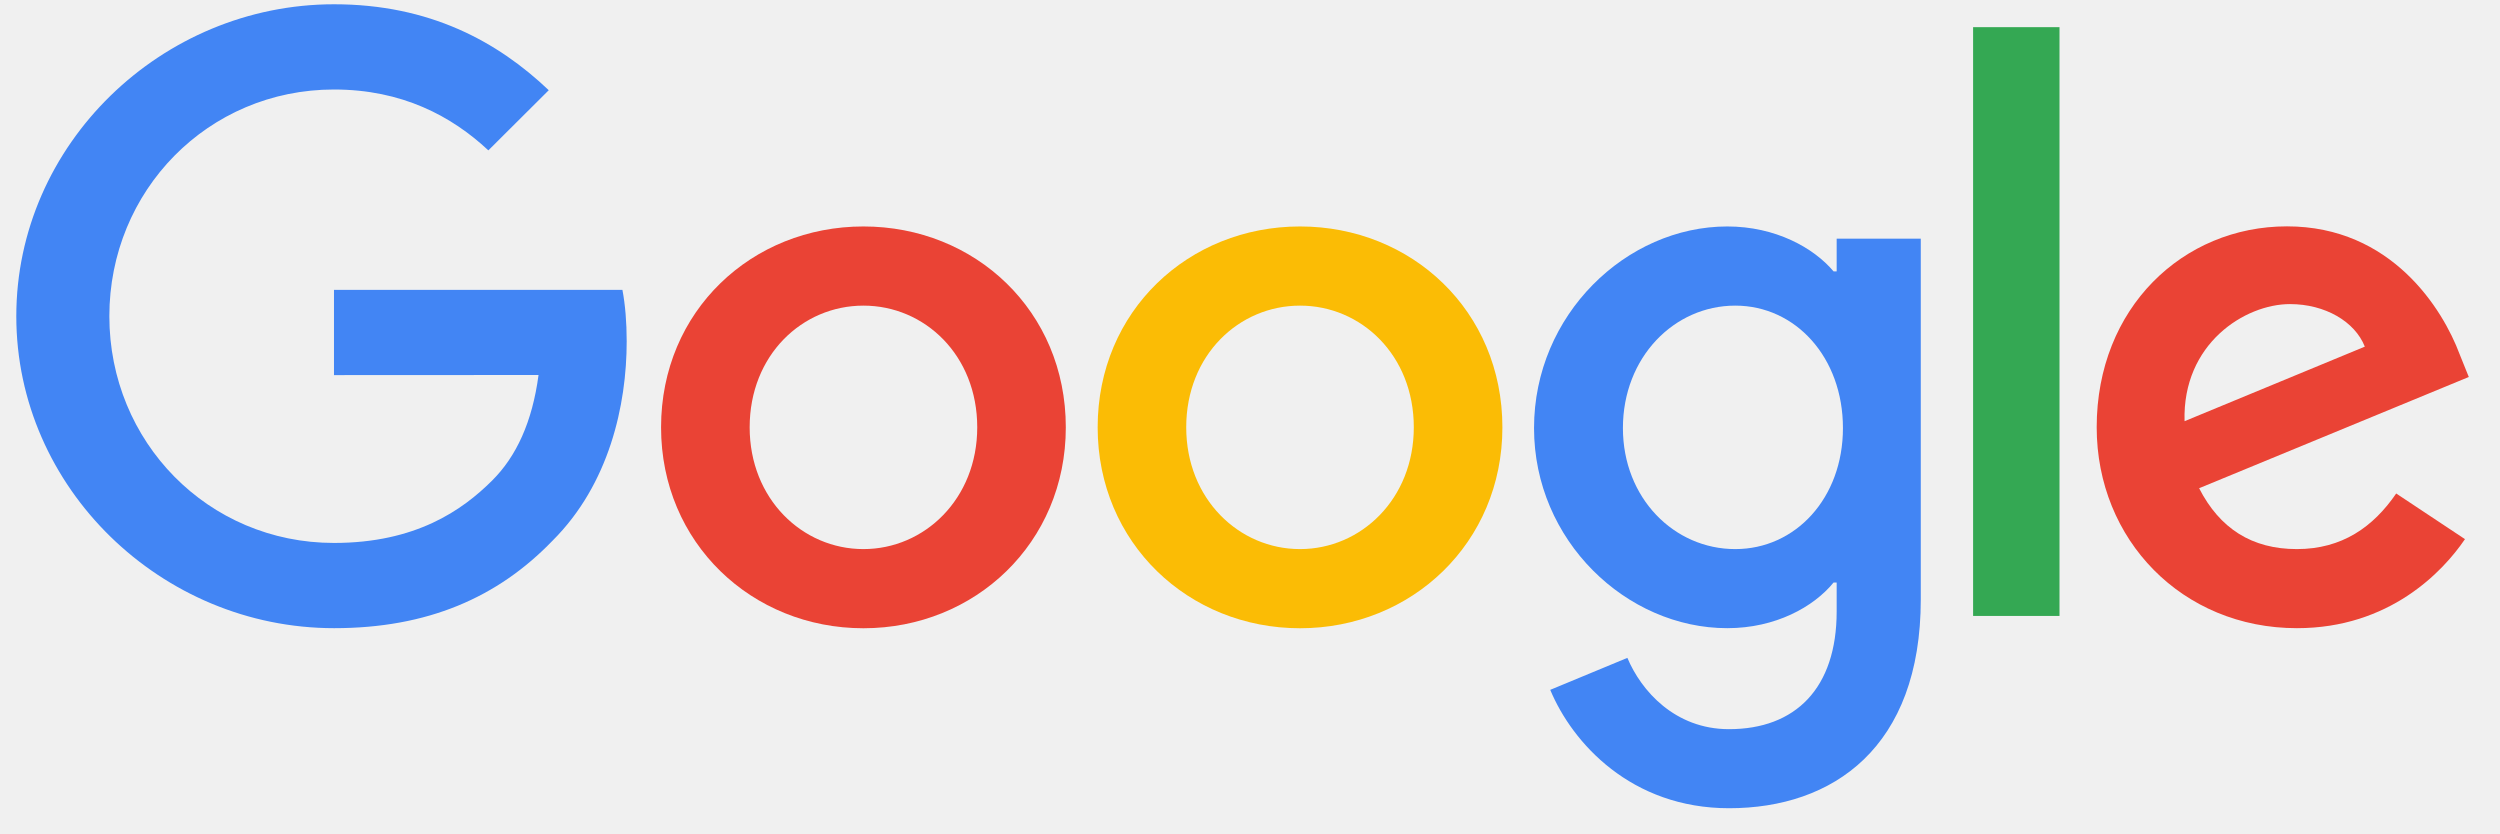
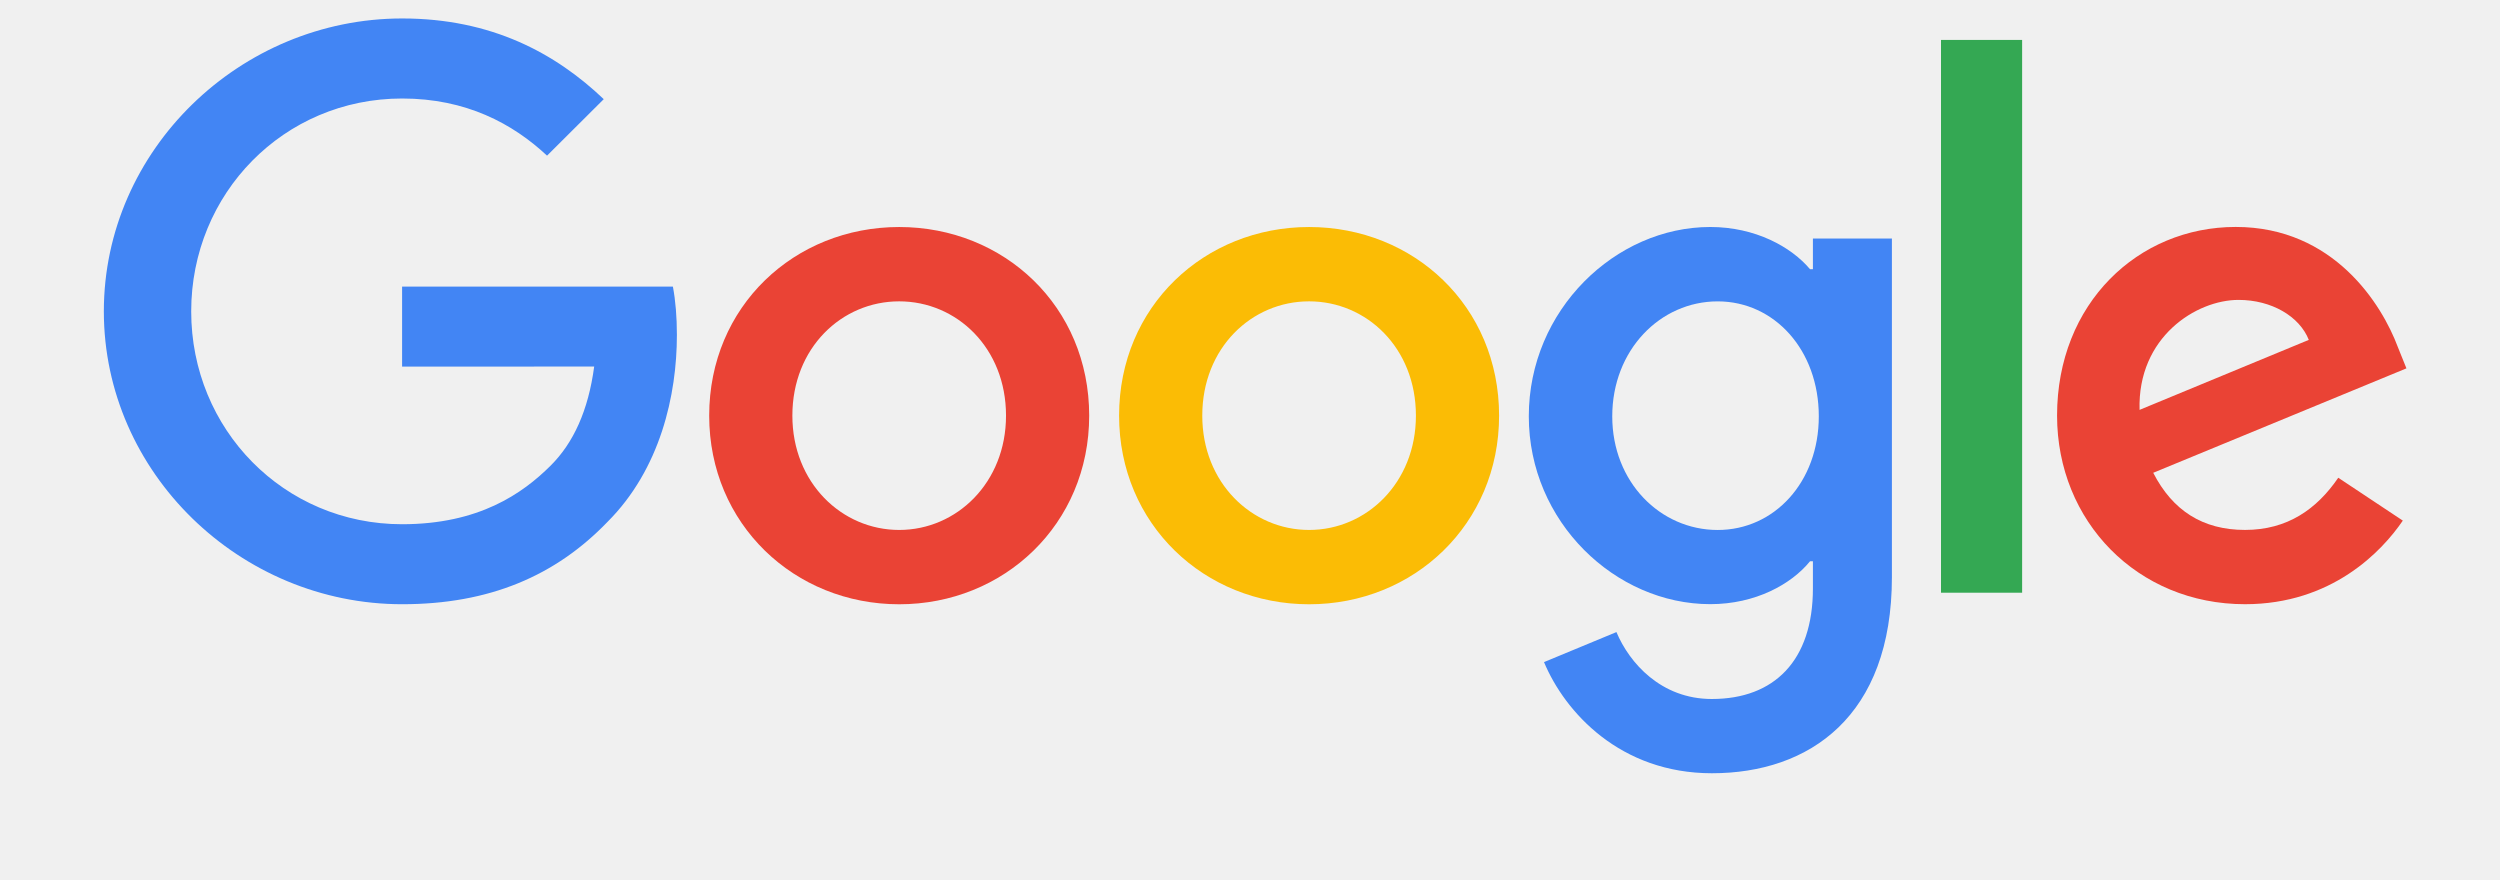
- <svg xmlns="http://www.w3.org/2000/svg" width="96" height="32" viewBox="0 0 96 32" fill="none">
-   <path d="M40.927 16.41C40.927 20.852 37.438 24.125 33.156 24.125C28.874 24.125 25.385 20.852 25.385 16.41C25.385 11.937 28.874 8.696 33.156 8.696C37.438 8.696 40.927 11.937 40.927 16.41ZM37.526 16.41C37.526 13.635 35.503 11.736 33.156 11.736C30.809 11.736 28.787 13.635 28.787 16.41C28.787 19.158 30.809 21.085 33.156 21.085C35.503 21.085 37.526 19.155 37.526 16.41Z" fill="#EA4335" />
-   <path d="M57.692 16.41C57.692 20.852 54.203 24.125 49.921 24.125C45.639 24.125 42.15 20.852 42.15 16.41C42.15 11.941 45.639 8.696 49.921 8.696C54.203 8.696 57.692 11.937 57.692 16.41ZM54.29 16.41C54.29 13.635 52.268 11.736 49.921 11.736C47.574 11.736 45.551 13.635 45.551 16.41C45.551 19.158 47.574 21.085 49.921 21.085C52.268 21.085 54.29 19.155 54.29 16.41Z" fill="#FBBC05" />
-   <path d="M73.758 9.162V23.012C73.758 28.709 70.384 31.036 66.396 31.036C62.641 31.036 60.381 28.536 59.529 26.49L62.491 25.262C63.018 26.518 64.311 28 66.392 28C68.945 28 70.528 26.431 70.528 23.478V22.369H70.409C69.647 23.304 68.18 24.122 66.329 24.122C62.456 24.122 58.907 20.762 58.907 16.438C58.907 12.083 62.456 8.696 66.329 8.696C68.177 8.696 69.644 9.513 70.409 10.421H70.528V9.165H73.758V9.162ZM70.769 16.438C70.769 13.722 68.949 11.736 66.633 11.736C64.286 11.736 62.32 13.722 62.32 16.438C62.32 19.127 64.286 21.085 66.633 21.085C68.949 21.085 70.769 19.127 70.769 16.438Z" fill="#4285F4" />
-   <path d="M79.085 1.043V23.652H75.767V1.043H79.085Z" fill="#34A853" />
-   <path d="M92.014 18.95L94.655 20.703C93.803 21.958 91.749 24.122 88.201 24.122C83.8 24.122 80.513 20.734 80.513 16.407C80.513 11.819 83.828 8.692 87.82 8.692C91.84 8.692 93.806 11.878 94.449 13.6L94.802 14.476L84.446 18.748C85.239 20.296 86.472 21.085 88.201 21.085C89.933 21.085 91.134 20.236 92.014 18.95ZM83.887 16.174L90.809 13.311C90.429 12.348 89.283 11.677 87.935 11.677C86.206 11.677 83.8 13.197 83.887 16.174Z" fill="#EA4335" />
-   <path d="M12.825 14.404V11.13H23.901C24.009 11.701 24.065 12.376 24.065 13.106C24.065 15.562 23.391 18.598 21.218 20.762C19.105 22.953 16.405 24.122 12.829 24.122C6.2 24.122 0.626 18.744 0.626 12.143C0.626 5.541 6.2 0.164 12.829 0.164C16.496 0.164 19.109 1.597 21.072 3.464L18.753 5.774C17.345 4.459 15.438 3.437 12.825 3.437C7.985 3.437 4.199 7.322 4.199 12.143C4.199 16.964 7.985 20.849 12.825 20.849C15.965 20.849 17.754 19.593 18.899 18.452C19.828 17.527 20.439 16.205 20.68 14.4L12.825 14.404Z" fill="#4285F4" />
+ <svg xmlns="http://www.w3.org/2000/svg" width="102.25" height="35.962" viewBox="0 0 102.25 35.962" fill="none" version="1.1" id="svg8">
+   <defs id="defs8" />
+   <rect style="opacity:0.01;fill:#ffffff;stroke-width:0.002" id="rect1" width="0.112" height="0.091" x="102.14" y="0" />
+   <rect style="opacity:0.01;fill:#ffffff;stroke-width:0.001" id="rect2" width="0.083" height="0.072" x="0" y="35.889" />
+   <path d="m 44.548,17 c 0,4.442 -3.489,7.715 -7.771,7.715 -4.282,0 -7.771,-3.273 -7.771,-7.715 0,-4.473 3.489,-7.715 7.771,-7.715 4.282,0 7.771,3.242 7.771,7.715 z m -3.402,0 c 0,-2.776 -2.022,-4.675 -4.369,-4.675 -2.347,0 -4.369,1.899 -4.369,4.675 0,2.748 2.022,4.675 4.369,4.675 2.347,0 4.369,-1.93 4.369,-4.675 z" fill="#ea4335" id="path1-7" />
+   <path d="m 61.313,17 c 0,4.442 -3.489,7.715 -7.771,7.715 -4.282,0 -7.771,-3.273 -7.771,-7.715 0,-4.47 3.489,-7.715 7.771,-7.715 4.282,0 7.771,3.242 7.771,7.715 z m -3.402,0 c 0,-2.776 -2.022,-4.675 -4.369,-4.675 -2.347,0 -4.369,1.899 -4.369,4.675 0,2.748 2.022,4.675 4.369,4.675 2.347,0 4.369,-1.93 4.369,-4.675 z" fill="#fbbc05" id="path2" />
+   <path d="M 77.379,9.752 V 23.602 c 0,5.697 -3.374,8.024 -7.362,8.024 -3.755,0 -6.014,-2.501 -6.867,-4.546 l 2.962,-1.228 c 0.527,1.256 1.82,2.737 3.901,2.737 2.553,0 4.135,-1.569 4.135,-4.522 v -1.11 h -0.119 c -0.761,0.936 -2.228,1.753 -4.079,1.753 -3.873,0 -7.422,-3.36 -7.422,-7.683 0,-4.355 3.549,-7.743 7.422,-7.743 1.848,0 3.314,0.817 4.079,1.725 h 0.119 V 9.755 h 3.231 z m -2.99,7.277 c 0,-2.717 -1.82,-4.703 -4.135,-4.703 -2.347,0 -4.313,1.986 -4.313,4.703 0,2.689 1.966,4.647 4.313,4.647 2.316,0 4.135,-1.958 4.135,-4.647 z" fill="#4285f4" id="path3-5" />
+   <path d="M 82.705,1.633 V 24.242 h -3.318 V 1.633 Z" fill="#34a853" id="path4" />
+   <path d="m 95.635,19.54 2.64,1.753 c -0.852,1.256 -2.906,3.419 -6.454,3.419 -4.401,0 -7.687,-3.388 -7.687,-7.715 0,-4.588 3.314,-7.715 7.307,-7.715 4.02,0 5.986,3.186 6.629,4.908 l 0.353,0.876 -10.356,4.271 c 0.793,1.548 2.026,2.337 3.755,2.337 1.732,0 2.934,-0.849 3.814,-2.136 z m -8.127,-2.776 6.922,-2.863 c -0.381,-0.964 -1.526,-1.635 -2.874,-1.635 -1.729,0 -4.135,1.52 -4.048,4.497 z" fill="#ea4335" id="path5" />
+   <path d="m 16.446,14.994 v -3.273 h 11.075 c 0.108,0.571 0.164,1.245 0.164,1.976 0,2.456 -0.674,5.492 -2.846,7.656 -2.113,2.191 -4.813,3.36 -8.389,3.36 -6.629,0 -12.203,-5.377 -12.203,-11.979 0,-6.602 5.574,-11.979 12.203,-11.979 3.667,0 6.28,1.433 8.243,3.301 l -2.319,2.31 c -1.408,-1.315 -3.315,-2.337 -5.927,-2.337 -4.841,0 -8.627,3.885 -8.627,8.706 0,4.821 3.786,8.706 8.627,8.706 3.14,0 4.928,-1.256 6.074,-2.397 0.929,-0.925 1.54,-2.247 1.781,-4.052 z" fill="#4285f4" id="path6" />
</svg>
